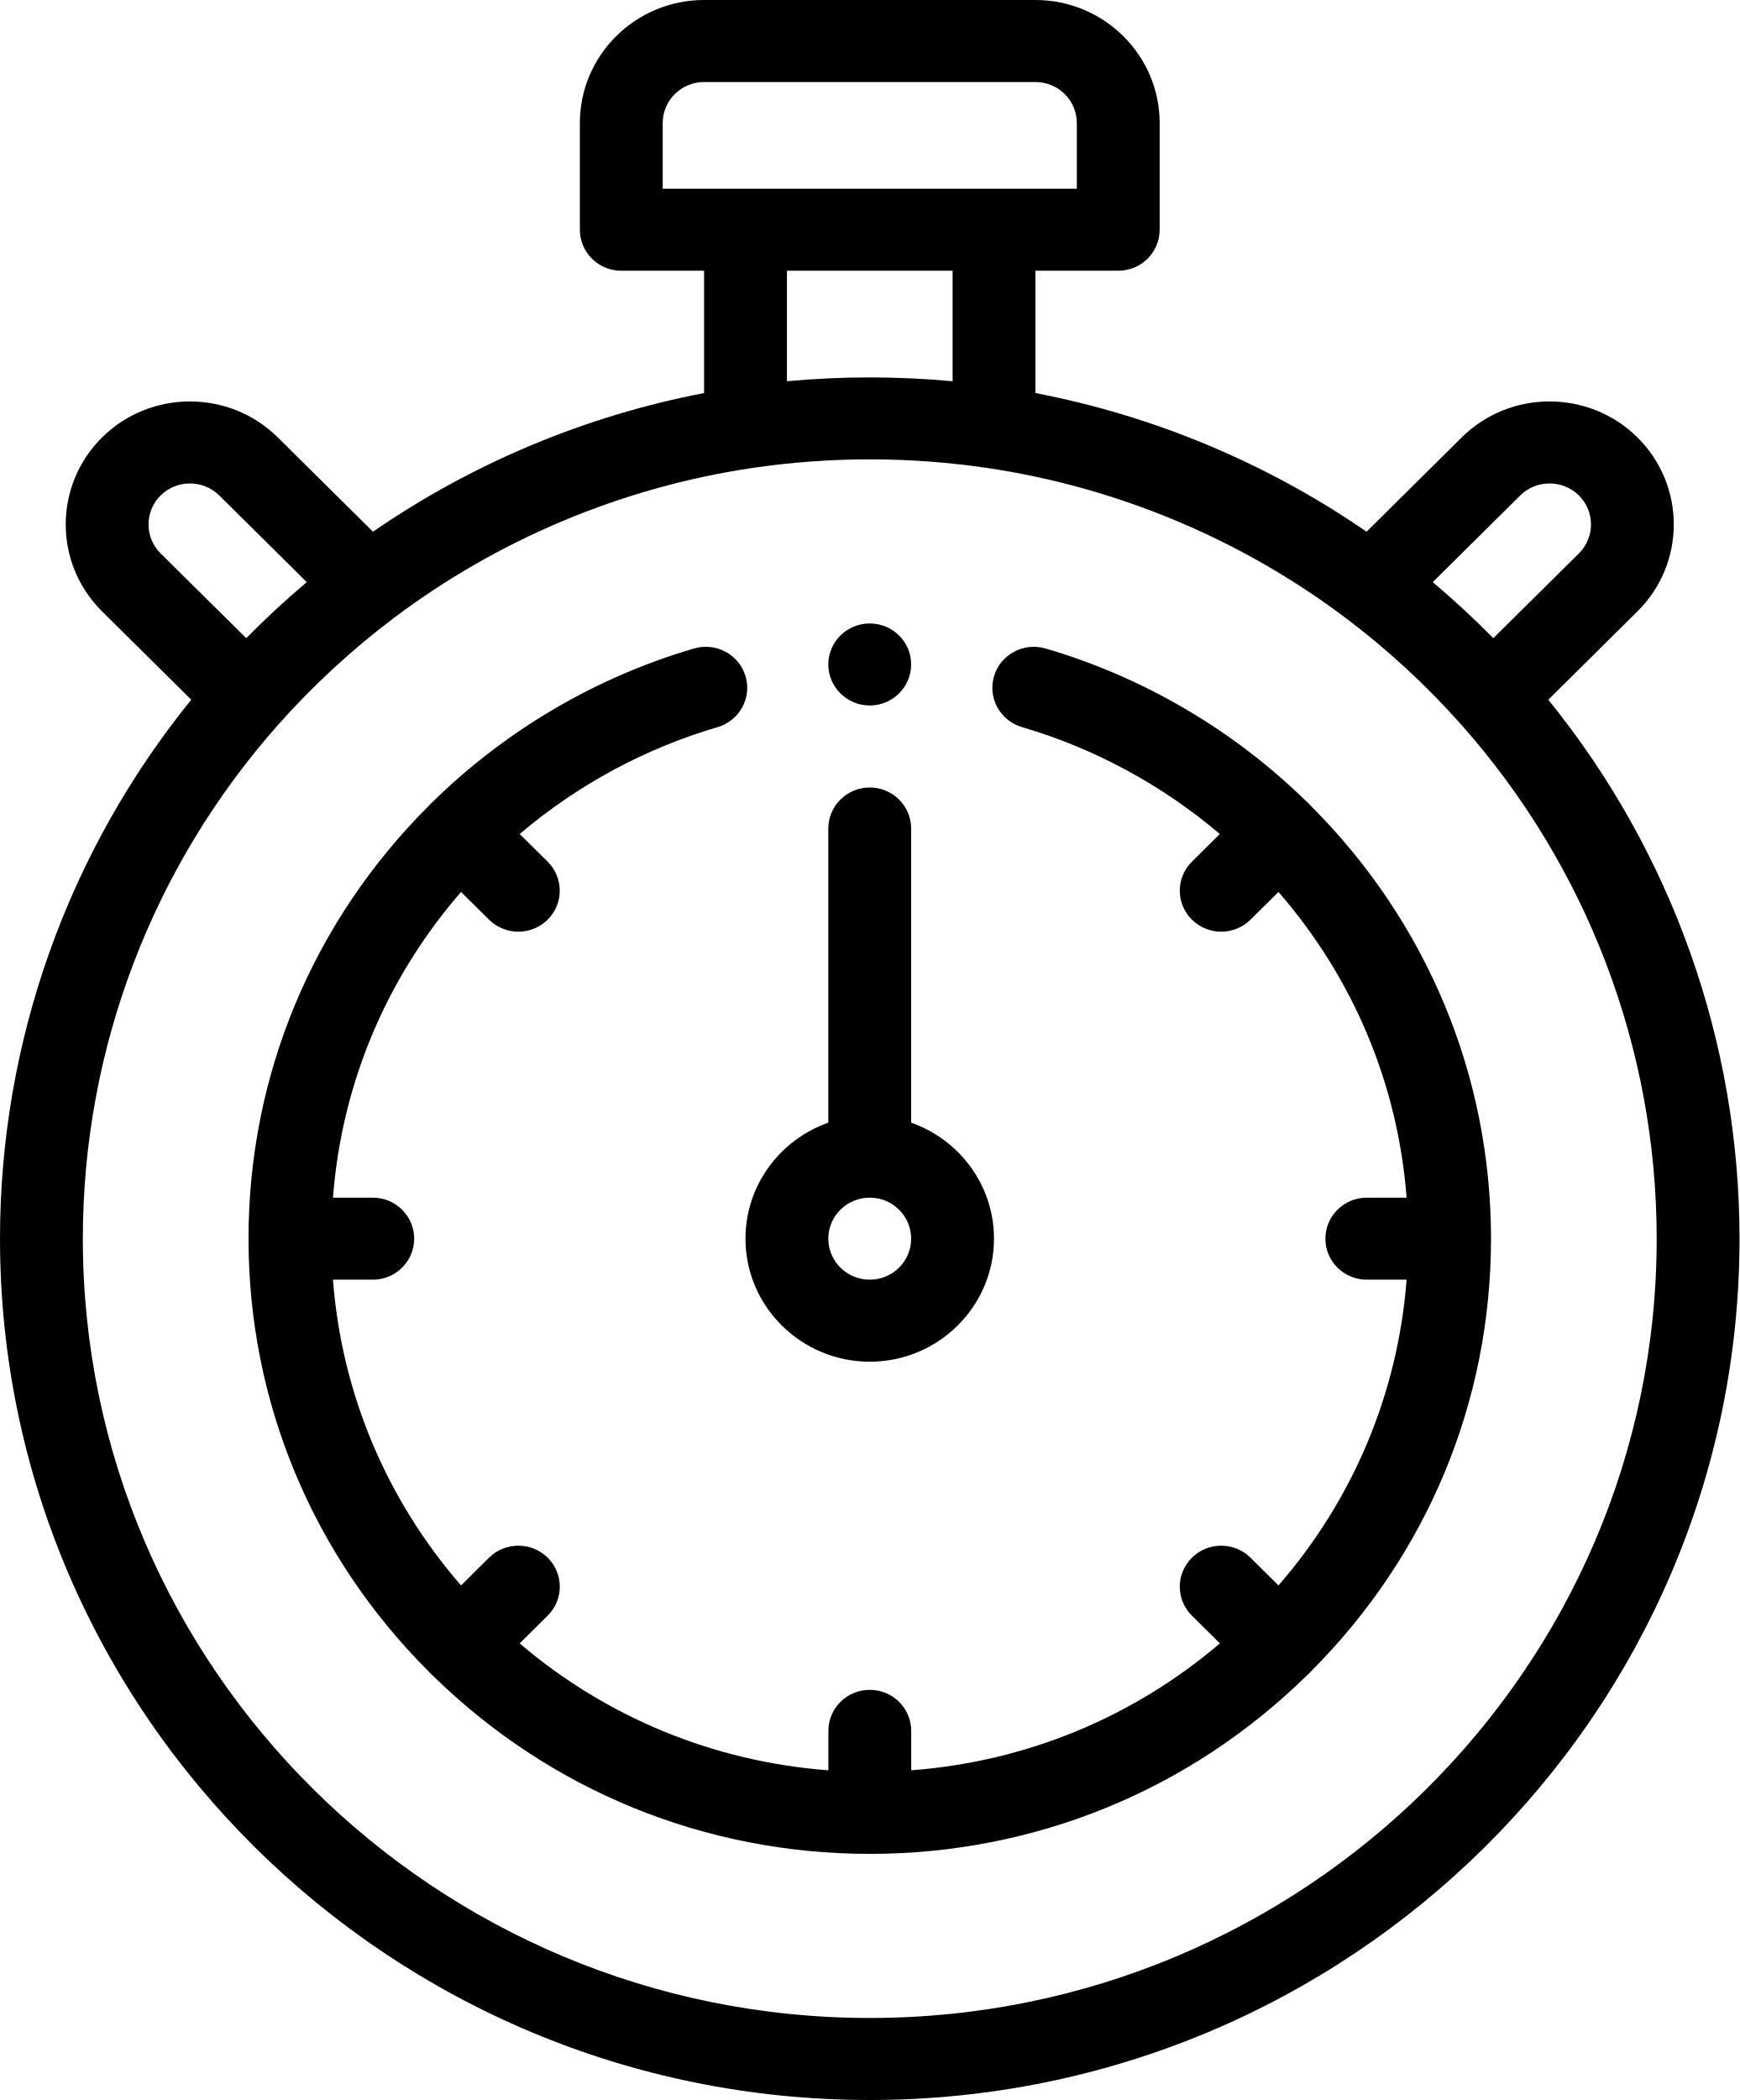
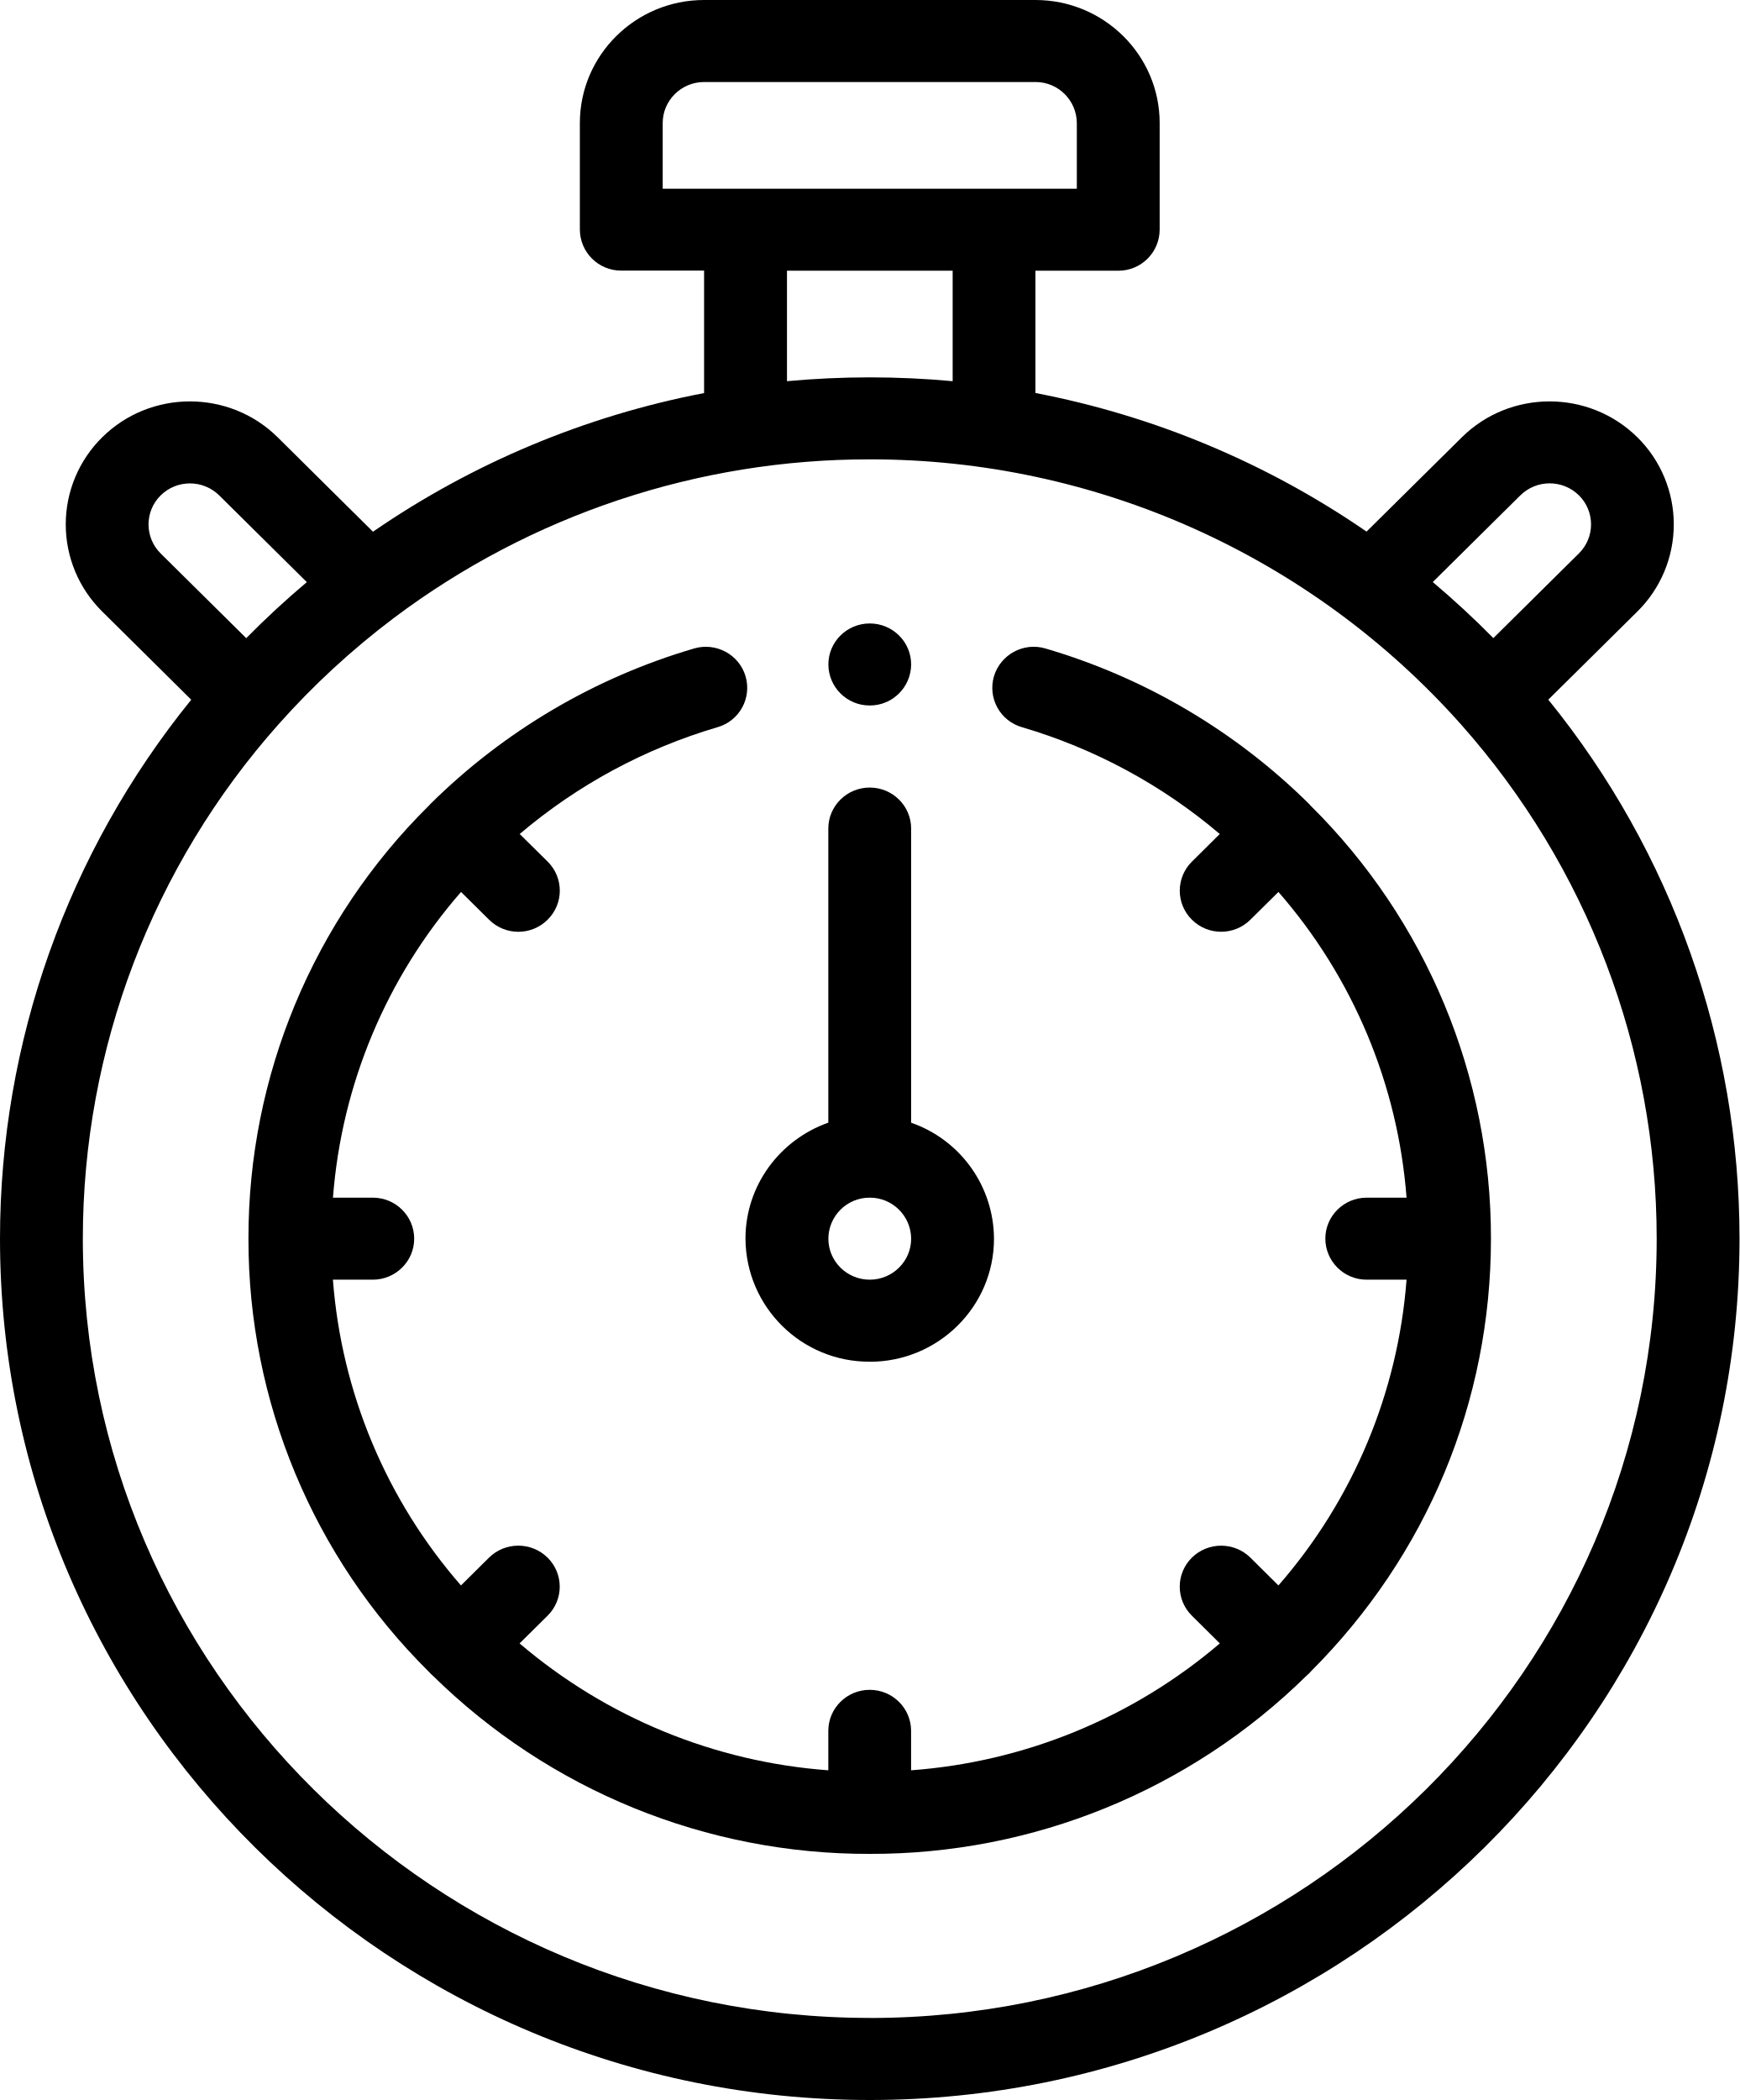
- <svg xmlns="http://www.w3.org/2000/svg" width="29" height="35" viewBox="0 0 29 35">
-   <path d="M3.188 11.662L1.702 10.19C0.894 9.391 0.894 8.09 1.702 7.29C2.509 6.491 3.824 6.491 4.631 7.29L6.218 8.862C7.874 7.72 9.761 6.93 11.738 6.551V4.512H10.357C9.976 4.512 9.667 4.206 9.667 3.828V2.051C9.667 0.92 10.596 0 11.738 0H17.262C18.404 0 19.333 0.92 19.333 2.051V3.828C19.333 4.206 19.024 4.512 18.643 4.512H17.262V6.551C19.239 6.93 21.126 7.72 22.782 8.862L24.369 7.29C25.176 6.491 26.49 6.491 27.298 7.29C28.106 8.09 28.106 9.391 27.298 10.19L25.812 11.662C27.872 14.203 29 17.368 29 20.645C29 28.56 22.495 35 14.5 35C6.505 35 -1.90735e-06 28.56 -1.90735e-06 20.645C-1.90735e-06 17.368 1.128 14.203 3.188 11.662ZM3.655 8.257C3.385 7.991 2.947 7.991 2.678 8.257C2.409 8.524 2.409 8.957 2.678 9.224L4.105 10.636C4.427 10.309 4.764 9.998 5.114 9.702L3.655 8.257ZM17.952 2.051C17.952 1.674 17.643 1.367 17.262 1.367H11.738C11.357 1.367 11.048 1.674 11.048 2.051V3.145H17.952V2.051ZM13.119 4.512V6.354C14.034 6.269 14.966 6.269 15.881 6.354V4.512H13.119ZM26.322 8.257C26.052 7.991 25.614 7.991 25.345 8.257L23.886 9.702C24.236 9.998 24.573 10.309 24.895 10.636L26.322 9.224C26.591 8.957 26.591 8.524 26.322 8.257ZM14.5 33.633C21.734 33.633 27.619 27.806 27.619 20.645C27.619 17.485 26.461 14.441 24.357 12.073C23.778 11.421 23.131 10.825 22.436 10.301C20.693 8.988 18.629 8.123 16.469 7.801C15.822 7.705 15.16 7.656 14.5 7.656C13.84 7.656 13.178 7.705 12.531 7.801C10.371 8.123 8.307 8.988 6.564 10.301C5.869 10.825 5.222 11.421 4.643 12.073C2.539 14.441 1.381 17.485 1.381 20.645C1.381 27.806 7.266 33.633 14.5 33.633Z" />
-   <path d="M14.5 22.695C13.358 22.695 12.428 21.775 12.428 20.645C12.428 19.753 13.006 18.994 13.809 18.711V13.809C13.809 13.431 14.118 13.125 14.5 13.125C14.881 13.125 15.19 13.431 15.19 13.809V18.711C15.994 18.994 16.571 19.753 16.571 20.645C16.571 21.775 15.642 22.695 14.5 22.695ZM14.5 19.961C14.119 19.961 13.809 20.267 13.809 20.645C13.809 21.022 14.119 21.328 14.5 21.328C14.881 21.328 15.19 21.022 15.19 20.645C15.19 20.267 14.881 19.961 14.5 19.961Z" />
-   <path d="M7.145 13.433C7.156 13.42 7.166 13.408 7.179 13.396C7.191 13.383 7.205 13.371 7.219 13.359C8.436 12.167 9.939 11.285 11.571 10.808C11.937 10.701 12.321 10.908 12.429 11.27C12.537 11.632 12.328 12.012 11.962 12.119C10.753 12.473 9.625 13.084 8.664 13.9L9.13 14.361C9.399 14.628 9.399 15.061 9.13 15.328C8.995 15.461 8.818 15.528 8.641 15.528C8.465 15.528 8.288 15.461 8.153 15.328L7.686 14.866C6.437 16.304 5.695 18.074 5.551 19.961H6.215C6.596 19.961 6.905 20.267 6.905 20.645C6.905 21.022 6.596 21.328 6.215 21.328H5.551C5.695 23.215 6.437 24.985 7.686 26.424L8.153 25.961C8.423 25.695 8.86 25.695 9.13 25.961C9.4 26.228 9.4 26.661 9.13 26.928L8.663 27.39C10.116 28.627 11.904 29.362 13.81 29.505V28.848C13.81 28.47 14.119 28.164 14.5 28.164C14.882 28.164 15.191 28.47 15.191 28.848V29.505C17.097 29.362 18.885 28.627 20.337 27.39L19.871 26.928C19.601 26.661 19.601 26.228 19.871 25.961C20.14 25.695 20.578 25.695 20.847 25.961L21.314 26.424C22.564 24.985 23.305 23.215 23.45 21.328H22.786C22.405 21.328 22.096 21.022 22.096 20.645C22.096 20.267 22.405 19.961 22.786 19.961H23.45C23.305 18.074 22.564 16.304 21.314 14.866L20.847 15.328C20.712 15.461 20.536 15.528 20.359 15.528C20.182 15.528 20.006 15.461 19.871 15.328C19.601 15.061 19.601 14.628 19.871 14.361L20.336 13.9C19.375 13.084 18.247 12.473 17.039 12.119C16.673 12.012 16.464 11.632 16.572 11.27C16.68 10.908 17.063 10.702 17.43 10.808C19.061 11.285 20.564 12.167 21.78 13.358C21.795 13.37 21.809 13.382 21.822 13.396C21.834 13.407 21.844 13.419 21.855 13.432C23.791 15.367 24.857 17.926 24.857 20.645C24.857 23.363 23.791 25.922 21.856 27.856C21.845 27.869 21.834 27.881 21.822 27.893C21.81 27.905 21.798 27.916 21.785 27.926C19.831 29.843 17.246 30.898 14.5 30.898C11.755 30.898 9.17 29.843 7.216 27.927C7.203 27.916 7.19 27.905 7.179 27.893C7.167 27.882 7.156 27.869 7.145 27.857C5.209 25.922 4.143 23.363 4.143 20.645C4.143 17.926 5.209 15.367 7.145 13.433Z" />
-   <path d="M14.5 11.758C14.119 11.758 13.809 11.451 13.809 11.074C13.809 10.697 14.119 10.391 14.5 10.391C14.881 10.391 15.19 10.697 15.19 11.074C15.19 11.451 14.881 11.758 14.5 11.758Z" />
+ <svg xmlns="http://www.w3.org/2000/svg" width="29" height="35">
+   <path d="M3.188 11.662L1.702 10.19a2.038 2.038 0 010-2.9c.807-.8 2.122-.8 2.929 0l1.587 1.572a14.58 14.58 0 015.52-2.311V4.51h-1.38a.687.687 0 01-.691-.683V2.051C9.667.92 10.596 0 11.738 0h5.524c1.142 0 2.071.92 2.071 2.05v1.778a.687.687 0 01-.69.684h-1.381V6.55a14.578 14.578 0 015.52 2.31l1.587-1.57c.807-.8 2.121-.8 2.93 0a2.04 2.04 0 010 2.9l-1.487 1.471A14.252 14.252 0 0129 20.644C29 28.56 22.495 35 14.5 35S0 28.56 0 20.645c0-3.277 1.128-6.442 3.188-8.983zm.467-3.405a.696.696 0 00-.977 0 .68.68 0 000 .967l1.427 1.412c.322-.327.659-.638 1.01-.934l-1.46-1.445zm14.297-6.206a.688.688 0 00-.69-.684h-5.524c-.38 0-.69.307-.69.684v1.094h6.904V2.05zM13.12 4.51v1.843a15.006 15.006 0 012.762 0V4.512H13.12zm13.203 3.746a.696.696 0 00-.977 0l-1.46 1.445c.351.296.688.607 1.01.934l1.427-1.412a.68.68 0 000-.967zM14.5 33.633c7.234 0 13.119-5.827 13.119-12.989 0-3.159-1.158-6.202-3.262-8.57A13.177 13.177 0 0014.5 7.656a13.18 13.18 0 00-7.936 2.645 13.19 13.19 0 00-1.921 1.771 12.898 12.898 0 00-3.262 8.572c0 7.161 5.885 12.988 13.119 12.988z" />
+   <path d="M14.5 22.695a2.063 2.063 0 01-2.072-2.05c0-.892.578-1.651 1.381-1.934V13.81c0-.378.31-.684.69-.684.382 0 .691.306.691.684v4.902a2.056 2.056 0 011.381 1.934c0 1.13-.929 2.05-2.071 2.05zm0-2.734a.687.687 0 00-.69.684c0 .377.309.683.69.683.38 0 .69-.306.69-.683a.688.688 0 00-.69-.684z" />
+   <path d="M7.145 13.433a.542.542 0 01.034-.037 10.417 10.417 0 014.392-2.588c.366-.107.75.1.858.462a.682.682 0 01-.467.85 9.027 9.027 0 00-3.298 1.78l.466.46c.27.268.27.7 0 .968a.692.692 0 01-.977 0l-.467-.462a8.758 8.758 0 00-2.135 5.095h.664c.381 0 .69.306.69.684 0 .377-.31.683-.69.683H5.55a8.757 8.757 0 002.135 5.096l.467-.463a.696.696 0 01.977 0c.27.267.27.7 0 .967l-.467.462a8.941 8.941 0 005.147 2.115v-.657c0-.378.309-.684.69-.684.382 0 .69.306.69.684v.657a8.939 8.939 0 005.147-2.115l-.466-.462a.679.679 0 010-.967.696.696 0 01.976 0l.467.463a8.757 8.757 0 002.136-5.096h-.664a.687.687 0 01-.69-.683c0-.378.309-.684.69-.684h.664a8.757 8.757 0 00-2.136-5.095l-.467.462a.692.692 0 01-.976 0 .68.68 0 010-.967l.465-.461a9.024 9.024 0 00-3.297-1.78.682.682 0 01-.467-.85.692.692 0 01.858-.462 10.414 10.414 0 014.392 2.588c.012.011.022.023.033.036a10.132 10.132 0 013.002 7.213c0 2.718-1.066 5.277-3.001 7.211l-.034.037a.38.38 0 01-.037.033 10.34 10.34 0 01-7.285 2.972 10.34 10.34 0 01-7.284-2.971c-.013-.011-.026-.022-.037-.034-.012-.011-.023-.024-.034-.036a10.132 10.132 0 01-3.002-7.212 10.13 10.13 0 013.002-7.212z" />
+   <path d="M14.5 11.758a.687.687 0 01-.69-.684c0-.377.309-.683.69-.683.381 0 .69.306.69.683a.688.688 0 01-.69.684z" />
</svg>
